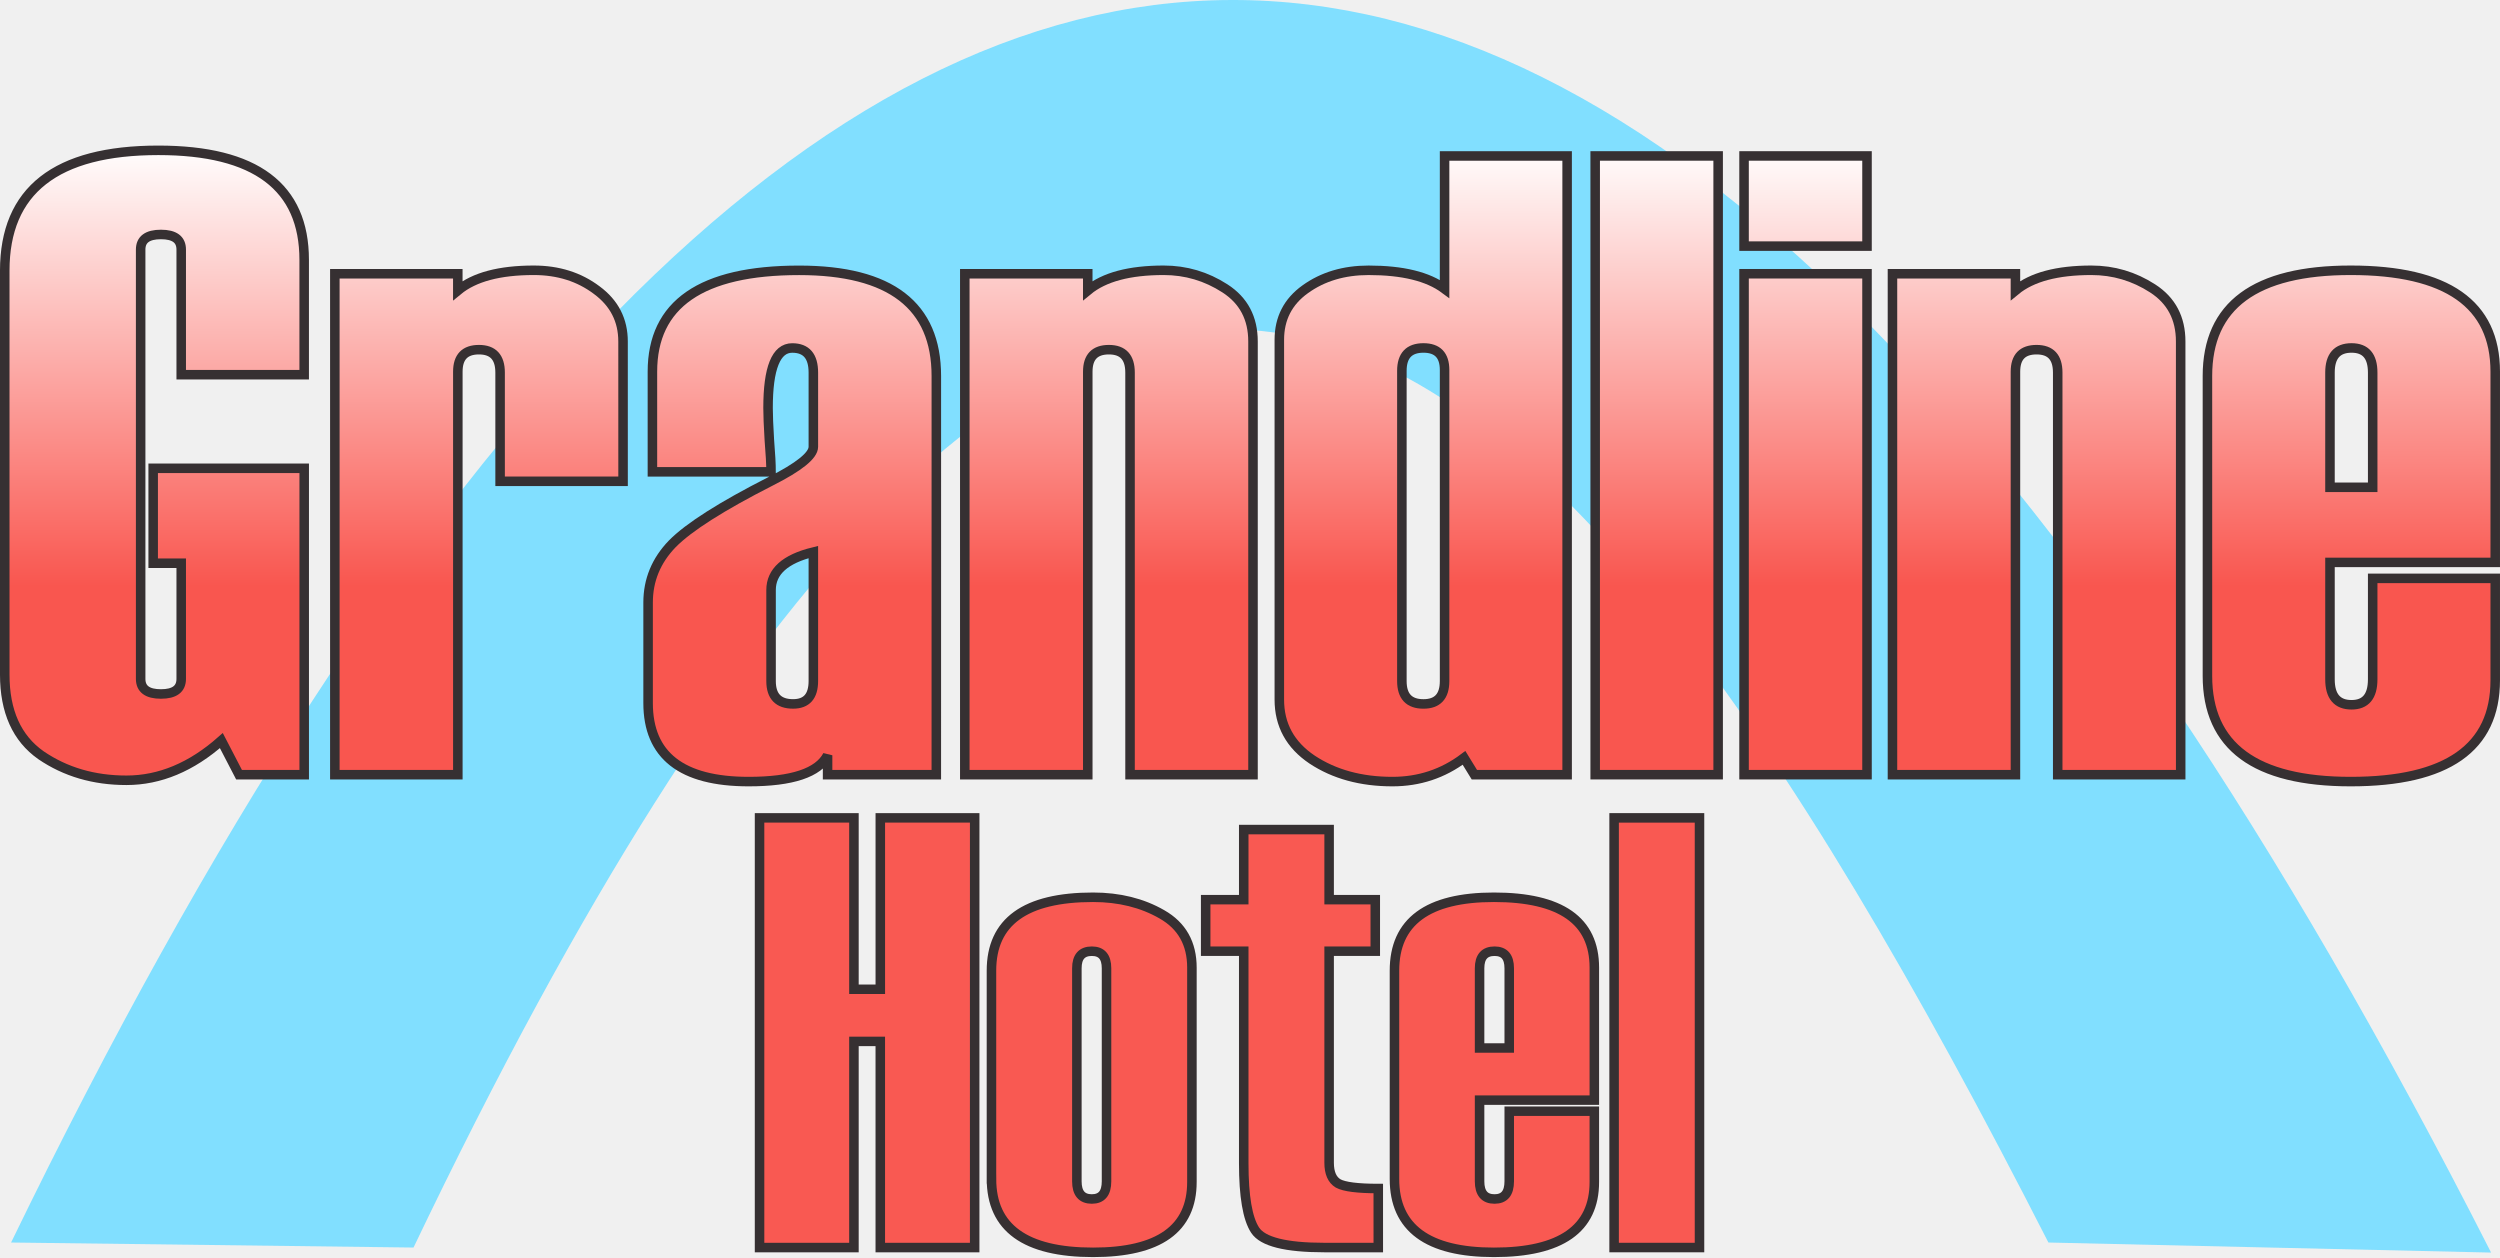
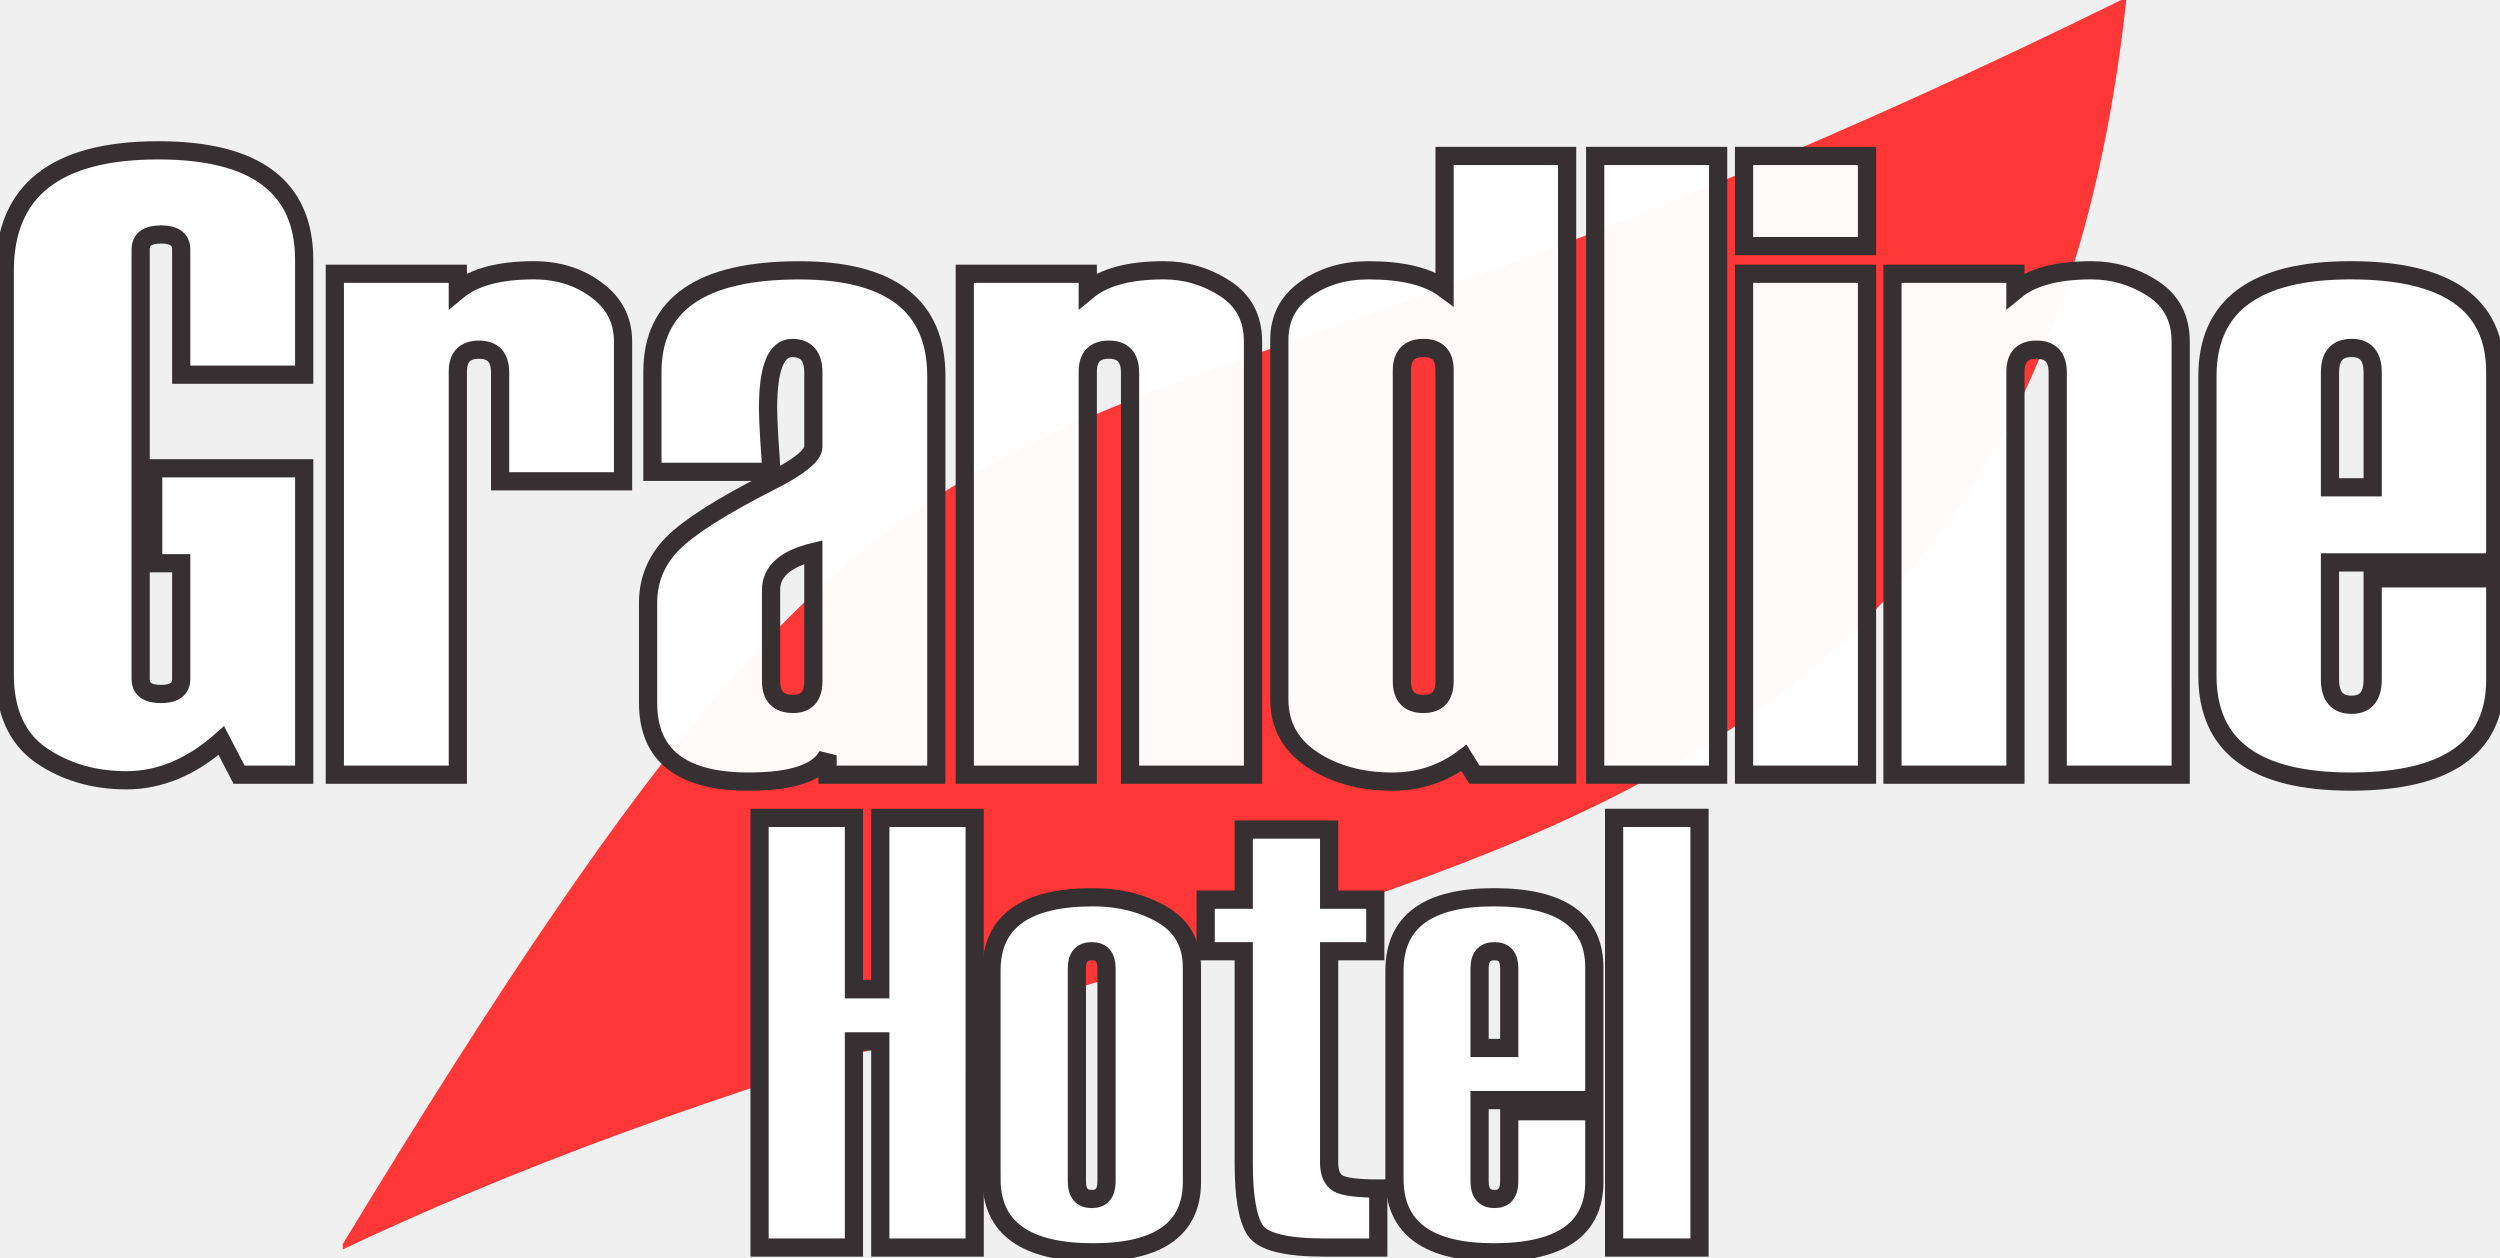
<svg xmlns="http://www.w3.org/2000/svg" xmlns:xlink="http://www.w3.org/1999/xlink" width="143.72mm" height="72.268mm" viewBox="0 0 143.72 72.268" version="1.1" id="svg5">
  <defs id="defs2">
-     <linearGradient id="linearGradient9238">
-       <stop style="stop-color:#f9564f;stop-opacity:1;" offset="0.308" id="stop9234" />
-       <stop style="stop-color:#ffffff;stop-opacity:1;" offset="1" id="stop9236" />
+     <linearGradient id="linearGradient994">
+       <stop style="stop-color:#2d2d30;stop-opacity:1;" offset="0.437" id="stop990" />
+       <stop style="stop-color:#ffffff;stop-opacity:1;" offset="1" id="stop992" />
    </linearGradient>
-     <linearGradient xlink:href="#linearGradient9238" id="linearGradient8478" x1="107.521" y1="110.364" x2="107.513" y2="73.637" gradientUnits="userSpaceOnUse" spreadMethod="pad" />
-     <linearGradient xlink:href="#linearGradient9238" id="linearGradient10130" gradientUnits="userSpaceOnUse" x1="107.521" y1="110.364" x2="107.513" y2="73.637" spreadMethod="pad" />
-     <linearGradient xlink:href="#linearGradient9238" id="linearGradient10132" gradientUnits="userSpaceOnUse" x1="107.521" y1="110.364" x2="107.513" y2="73.637" spreadMethod="pad" />
-     <linearGradient xlink:href="#linearGradient9238" id="linearGradient10134" gradientUnits="userSpaceOnUse" x1="107.521" y1="110.364" x2="107.513" y2="73.637" spreadMethod="pad" />
-     <linearGradient xlink:href="#linearGradient9238" id="linearGradient10136" gradientUnits="userSpaceOnUse" x1="107.521" y1="110.364" x2="107.513" y2="73.637" spreadMethod="pad" />
-     <linearGradient xlink:href="#linearGradient9238" id="linearGradient10138" gradientUnits="userSpaceOnUse" x1="107.521" y1="110.364" x2="107.513" y2="73.637" spreadMethod="pad" />
-     <linearGradient xlink:href="#linearGradient9238" id="linearGradient10140" gradientUnits="userSpaceOnUse" x1="107.521" y1="110.364" x2="107.513" y2="73.637" spreadMethod="pad" />
-     <linearGradient xlink:href="#linearGradient9238" id="linearGradient10142" gradientUnits="userSpaceOnUse" x1="107.521" y1="110.364" x2="107.513" y2="73.637" spreadMethod="pad" />
-     <linearGradient xlink:href="#linearGradient9238" id="linearGradient10144" gradientUnits="userSpaceOnUse" x1="107.521" y1="110.364" x2="107.513" y2="73.637" spreadMethod="pad" />
-     <linearGradient xlink:href="#linearGradient9238" id="linearGradient10146" gradientUnits="userSpaceOnUse" x1="107.521" y1="110.364" x2="107.513" y2="73.637" spreadMethod="pad" />
+     <linearGradient xlink:href="#linearGradient994" id="linearGradient8478" x1="107.521" y1="110.364" x2="107.513" y2="73.637" gradientUnits="userSpaceOnUse" spreadMethod="pad" />
  </defs>
  <g id="layer1" transform="translate(-37.82599,-65.35792)">
-     <path style="fill:#7fdeff;fill-opacity:0.98;stroke:none;stroke-width:0.847" d="M 181.034,137.366 C 131.957,40.867 84.455,42.037 38.463,136.788 l 23.135,0.289 C 100.135,56.503 125.482,77.754 155.585,136.788 Z" id="path458" />
-     <g aria-label="Grandline" id="text236" style="font-size:50.8px;font-family:Haettenschweiler;-inkscape-font-specification:Haettenschweiler;fill:url(#linearGradient8478);fill-opacity:1;stroke:#363032;stroke-width:0.547">
-       <path d="m 55.314,109.893 h -3.746 l -1.017,-1.96 q -2.58,2.282 -5.457,2.282 -2.803,0 -4.911,-1.439 -2.084,-1.463 -2.084,-4.638 V 80.921 q 0,-6.921 8.83,-6.921 8.384,0 8.384,6.3 v 6.598 h -7.069 v -7.193 q 0,-0.868 -1.166,-0.868 -1.166,0 -1.166,0.868 v 24.681 q 0,0.868 1.166,0.868 1.166,0 1.166,-0.868 v -6.648 h -1.612 v -5.457 h 8.682 z" id="path8391" style="fill:url(#linearGradient10130);fill-opacity:1" />
-       <path d="m 73.645,93.026 h -7.069 v -6.251 q 0,-1.315 -1.215,-1.315 -1.215,0 -1.215,1.265 V 109.893 H 57.075 V 81.095 h 7.069 v 0.967 q 1.414,-1.166 4.366,-1.166 2.108,0 3.621,1.141 1.513,1.116 1.513,2.952 z" id="path8393" style="fill:url(#linearGradient10132);fill-opacity:1" />
-       <path d="M 91.653,109.893 H 85.402 v -1.116 q -0.794,1.513 -4.539,1.513 -5.779,0 -5.779,-4.514 v -5.779 q 0,-1.935 1.389,-3.373 1.414,-1.439 5.655,-3.597 2.456,-1.24 2.456,-1.984 v -4.266 q 0,-1.414 -1.215,-1.414 -1.389,0 -1.389,3.448 0,0.62 0.074,1.836 0.099,1.215 0.099,1.836 h -6.821 v -5.755 q 0,-5.829 8.434,-5.829 7.888,0 7.888,6.077 z m -7.069,-5.383 v -7.417 q -2.431,0.595 -2.431,2.183 v 5.234 q 0,1.315 1.265,1.315 1.166,0 1.166,-1.315 z" id="path8395" style="fill:url(#linearGradient10134);fill-opacity:1" />
-       <path d="m 109.859,109.893 h -7.069 V 86.775 q 0,-1.315 -1.215,-1.315 -1.215,0 -1.215,1.265 V 109.893 H 93.29 V 81.095 h 7.069 v 0.967 q 1.414,-1.166 4.366,-1.166 1.91,0 3.522,1.042 1.612,1.042 1.612,3.051 z" id="path8397" style="fill:url(#linearGradient10136);fill-opacity:1" />
-       <path d="m 127.917,109.893 h -5.333 l -0.595,-0.967 q -1.811,1.364 -4.118,1.364 -2.704,0 -4.614,-1.265 -1.885,-1.265 -1.885,-3.448 V 84.89 q 0,-1.836 1.488,-2.902 1.513,-1.091 3.646,-1.091 2.927,0 4.366,1.067 v -7.64 h 7.045 z m -7.045,-5.383 V 86.626 q 0,-1.265 -1.215,-1.265 -1.24,0 -1.24,1.315 v 17.835 q 0,1.315 1.24,1.315 1.215,0 1.215,-1.315 z" id="path8399" style="fill:url(#linearGradient10138);fill-opacity:1" />
-       <path d="m 136.599,109.893 h -7.069 V 74.323 h 7.069 z" id="path8401" style="fill:url(#linearGradient10140);fill-opacity:1" />
-       <path d="m 145.157,79.507 h -7.069 v -5.184 h 7.069 z m 0,30.386 h -7.069 V 81.095 h 7.069 z" id="path8403" style="fill:url(#linearGradient10142);fill-opacity:1" />
-       <path d="M 163.19,109.893 H 156.12 V 86.775 q 0,-1.315 -1.215,-1.315 -1.215,0 -1.215,1.265 V 109.893 H 146.62 V 81.095 h 7.069 v 0.967 q 1.414,-1.166 4.366,-1.166 1.91,0 3.522,1.042 1.612,1.042 1.612,3.051 z" id="path8405" style="fill:url(#linearGradient10144);fill-opacity:1" />
-       <path d="m 181.272,97.689 h -9.5 v 6.722 q 0,1.463 1.24,1.463 1.215,0 1.215,-1.463 v -5.804 h 7.045 v 5.854 q 0,5.829 -8.31,5.829 -8.235,0 -8.235,-6.077 V 86.973 q 0,-6.077 8.235,-6.077 8.31,0 8.31,5.829 z m -7.045,-4.316 v -6.598 q 0,-1.414 -1.215,-1.414 -1.24,0 -1.24,1.414 v 6.598 z" id="path8407" style="fill:url(#linearGradient10146);fill-opacity:1" />
+     <path style="fill:#ff3333;fill-opacity:0.98;stroke:none;stroke-width:0.847" d="M 159.893,65.298 C 91.943,98.75 94.364,76.225 57.521,136.892 l 0.015,0.289 C 107.836,113.37 153.934,122.004 160.063,65.344 Z" id="path458" />
+     <g aria-label="Grandline" id="text236" style="font-size:50.8px;font-family:Haettenschweiler;-inkscape-font-specification:Haettenschweiler;fill:url(#linearGradient8478);fill-opacity:1;stroke:#363032;stroke-width:1.047;stroke-dasharray:none">
+       <path d="m 55.314,109.893 h -3.746 l -1.017,-1.96 q -2.58,2.282 -5.457,2.282 -2.803,0 -4.911,-1.439 -2.084,-1.463 -2.084,-4.638 V 80.921 q 0,-6.921 8.83,-6.921 8.384,0 8.384,6.3 v 6.598 h -7.069 v -7.193 q 0,-0.868 -1.166,-0.868 -1.166,0 -1.166,0.868 v 24.681 q 0,0.868 1.166,0.868 1.166,0 1.166,-0.868 v -6.648 h -1.612 v -5.457 h 8.682 z" id="path8391" style="fill:#ffffff;fill-opacity:0.98;stroke-width:1.047;stroke-dasharray:none" />
+       <path d="m 73.645,93.026 h -7.069 v -6.251 q 0,-1.315 -1.215,-1.315 -1.215,0 -1.215,1.265 V 109.893 H 57.075 V 81.095 h 7.069 v 0.967 q 1.414,-1.166 4.366,-1.166 2.108,0 3.621,1.141 1.513,1.116 1.513,2.952 z" id="path8393" style="fill:#ffffff;fill-opacity:0.98;stroke-width:1.047;stroke-dasharray:none" />
+       <path d="M 91.653,109.893 H 85.402 v -1.116 q -0.794,1.513 -4.539,1.513 -5.779,0 -5.779,-4.514 v -5.779 q 0,-1.935 1.389,-3.373 1.414,-1.439 5.655,-3.597 2.456,-1.24 2.456,-1.984 v -4.266 q 0,-1.414 -1.215,-1.414 -1.389,0 -1.389,3.448 0,0.62 0.074,1.836 0.099,1.215 0.099,1.836 h -6.821 v -5.755 q 0,-5.829 8.434,-5.829 7.888,0 7.888,6.077 z m -7.069,-5.383 v -7.417 q -2.431,0.595 -2.431,2.183 v 5.234 q 0,1.315 1.265,1.315 1.166,0 1.166,-1.315 z" id="path8395" style="fill:#ffffff;fill-opacity:0.98;stroke-width:1.047;stroke-dasharray:none" />
+       <path d="m 109.859,109.893 h -7.069 V 86.775 q 0,-1.315 -1.215,-1.315 -1.215,0 -1.215,1.265 V 109.893 H 93.29 V 81.095 h 7.069 v 0.967 q 1.414,-1.166 4.366,-1.166 1.91,0 3.522,1.042 1.612,1.042 1.612,3.051 z" id="path8397" style="fill:#ffffff;fill-opacity:0.98;stroke-width:1.047;stroke-dasharray:none" />
+       <path d="m 127.917,109.893 h -5.333 l -0.595,-0.967 q -1.811,1.364 -4.118,1.364 -2.704,0 -4.614,-1.265 -1.885,-1.265 -1.885,-3.448 V 84.89 q 0,-1.836 1.488,-2.902 1.513,-1.091 3.646,-1.091 2.927,0 4.366,1.067 v -7.64 h 7.045 z m -7.045,-5.383 V 86.626 q 0,-1.265 -1.215,-1.265 -1.24,0 -1.24,1.315 v 17.835 q 0,1.315 1.24,1.315 1.215,0 1.215,-1.315 z" id="path8399" style="fill:#ffffff;fill-opacity:0.98;stroke-width:1.047;stroke-dasharray:none" />
+       <path d="m 136.599,109.893 h -7.069 V 74.323 h 7.069 z" id="path8401" style="fill:#ffffff;fill-opacity:0.98;stroke-width:1.047;stroke-dasharray:none" />
+       <path d="m 145.157,79.507 h -7.069 v -5.184 h 7.069 z m 0,30.386 h -7.069 V 81.095 h 7.069 z" id="path8403" style="fill:#ffffff;fill-opacity:0.98;stroke-width:1.047;stroke-dasharray:none" />
+       <path d="M 163.19,109.893 H 156.12 V 86.775 q 0,-1.315 -1.215,-1.315 -1.215,0 -1.215,1.265 V 109.893 H 146.62 V 81.095 h 7.069 v 0.967 q 1.414,-1.166 4.366,-1.166 1.91,0 3.522,1.042 1.612,1.042 1.612,3.051 z" id="path8405" style="fill:#ffffff;fill-opacity:0.98;stroke-width:1.047;stroke-dasharray:none" />
+       <path d="m 181.272,97.689 h -9.5 v 6.722 q 0,1.463 1.24,1.463 1.215,0 1.215,-1.463 v -5.804 h 7.045 v 5.854 q 0,5.829 -8.31,5.829 -8.235,0 -8.235,-6.077 V 86.973 q 0,-6.077 8.235,-6.077 8.31,0 8.31,5.829 z m -7.045,-4.316 v -6.598 q 0,-1.414 -1.215,-1.414 -1.24,0 -1.24,1.414 v 6.598 z" id="path8407" style="fill:#ffffff;fill-opacity:0.98;stroke-width:1.047;stroke-dasharray:none" />
    </g>
-     <g aria-label="Hotel" id="text244" style="font-size:35.278px;font-family:Haettenschweiler;-inkscape-font-specification:Haettenschweiler;fill:#f9564f;fill-opacity:0.98;stroke:#363032;stroke-width:0.547">
-       <path d="m 93.858,137.077 h -5.426 V 125.226 H 86.917 v 11.851 h -5.426 v -24.701 h 5.426 v 9.853 h 1.516 v -9.853 h 5.426 z" id="path8410" style="fill:#f9564f;fill-opacity:0.98" />
-       <path d="m 94.823,133.132 v -11.972 q 0,-4.22 5.839,-4.22 2.257,0 3.962,0.982 1.723,0.982 1.723,3.066 v 12.316 q 0,4.048 -5.684,4.048 -5.839,0 -5.839,-4.22 z m 6.615,0.138 v -12.247 q 0,-0.982 -0.844,-0.982 -0.861,0 -0.861,0.982 v 12.247 q 0,1.016 0.861,1.016 0.844,0 0.844,-1.016 z" id="path8412" style="fill:#f9564f;fill-opacity:0.98" />
-       <path d="m 117.061,137.077 h -3.101 q -3.325,0 -3.979,-0.999 -0.655,-0.999 -0.655,-3.841 v -12.196 h -2.188 v -2.963 h 2.188 v -4.031 h 4.909 v 4.031 h 2.653 v 2.963 h -2.653 v 12.161 q 0,0.878 0.517,1.189 0.534,0.293 2.308,0.293 z" id="path8414" style="fill:#f9564f;fill-opacity:0.98" />
-       <path d="m 129.481,128.602 h -6.597 v 4.668 q 0,1.016 0.861,1.016 0.844,0 0.844,-1.016 v -4.031 h 4.892 v 4.065 q 0,4.048 -5.771,4.048 -5.719,0 -5.719,-4.22 v -11.972 q 0,-4.22 5.719,-4.22 5.771,0 5.771,4.048 z m -4.892,-2.997 v -4.582 q 0,-0.982 -0.844,-0.982 -0.861,0 -0.861,0.982 v 4.582 z" id="path8416" style="fill:#f9564f;fill-opacity:0.98" />
-       <path d="m 135.527,137.077 h -4.909 v -24.701 h 4.909 z" id="path8418" style="fill:#f9564f;fill-opacity:0.98" />
+     <g aria-label="Hotel" id="text244" style="font-size:35.278px;font-family:Haettenschweiler;-inkscape-font-specification:Haettenschweiler;fill:#ffffff;fill-opacity:1;stroke:#363032;stroke-width:1.047;stroke-dasharray:none">
+       <path d="m 93.858,137.077 h -5.426 V 125.226 H 86.917 v 11.851 h -5.426 v -24.701 h 5.426 v 9.853 h 1.516 v -9.853 h 5.426 z" id="path8410" style="fill:#ffffff;fill-opacity:1;stroke-width:1.047;stroke-dasharray:none" />
+       <path d="m 94.823,133.132 v -11.972 q 0,-4.22 5.839,-4.22 2.257,0 3.962,0.982 1.723,0.982 1.723,3.066 v 12.316 q 0,4.048 -5.684,4.048 -5.839,0 -5.839,-4.22 z m 6.615,0.138 v -12.247 q 0,-0.982 -0.844,-0.982 -0.861,0 -0.861,0.982 v 12.247 q 0,1.016 0.861,1.016 0.844,0 0.844,-1.016 z" id="path8412" style="fill:#ffffff;fill-opacity:1;stroke-width:1.047;stroke-dasharray:none" />
+       <path d="m 117.061,137.077 h -3.101 q -3.325,0 -3.979,-0.999 -0.655,-0.999 -0.655,-3.841 v -12.196 h -2.188 v -2.963 h 2.188 v -4.031 h 4.909 v 4.031 h 2.653 v 2.963 h -2.653 v 12.161 q 0,0.878 0.517,1.189 0.534,0.293 2.308,0.293 z" id="path8414" style="fill:#ffffff;fill-opacity:1;stroke-width:1.047;stroke-dasharray:none" />
+       <path d="m 129.481,128.602 h -6.597 v 4.668 q 0,1.016 0.861,1.016 0.844,0 0.844,-1.016 v -4.031 h 4.892 v 4.065 q 0,4.048 -5.771,4.048 -5.719,0 -5.719,-4.22 v -11.972 q 0,-4.22 5.719,-4.22 5.771,0 5.771,4.048 z m -4.892,-2.997 v -4.582 q 0,-0.982 -0.844,-0.982 -0.861,0 -0.861,0.982 v 4.582 z" id="path8416" style="fill:#ffffff;fill-opacity:1;stroke-width:1.047;stroke-dasharray:none" />
+       <path d="m 135.527,137.077 h -4.909 v -24.701 h 4.909 z" id="path8418" style="fill:#ffffff;fill-opacity:1;stroke-width:1.047;stroke-dasharray:none" />
    </g>
  </g>
</svg>
